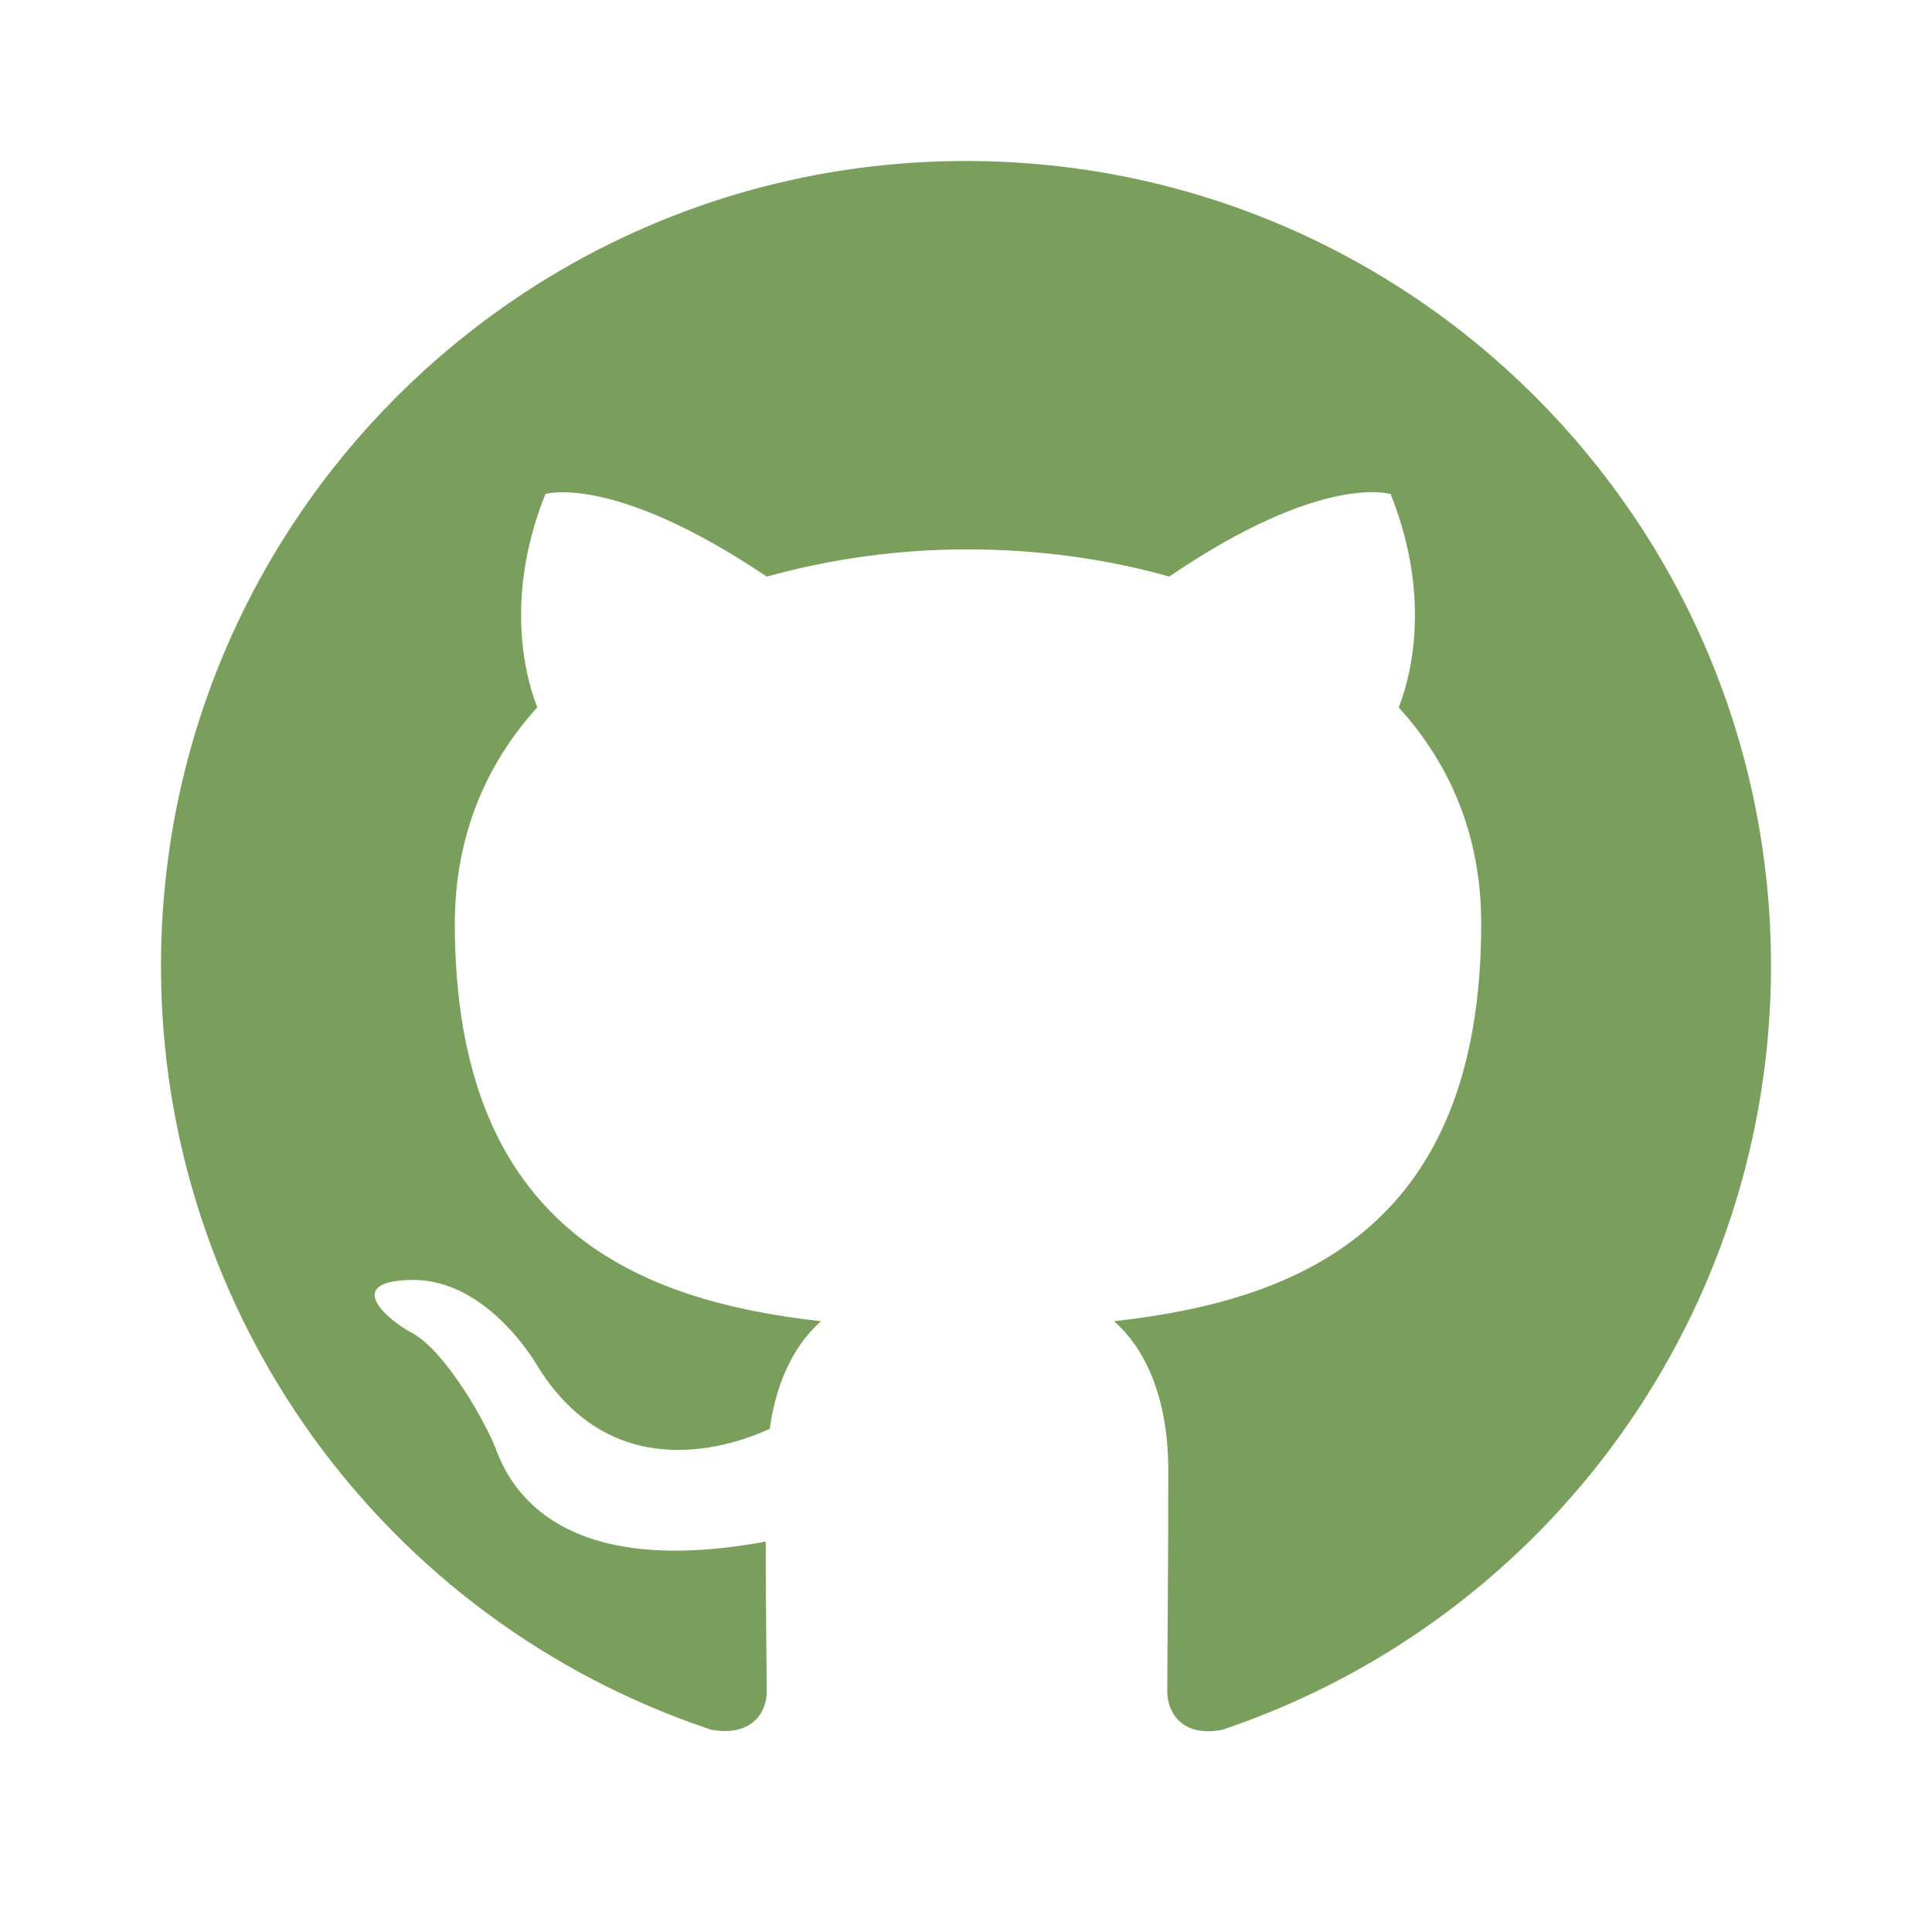
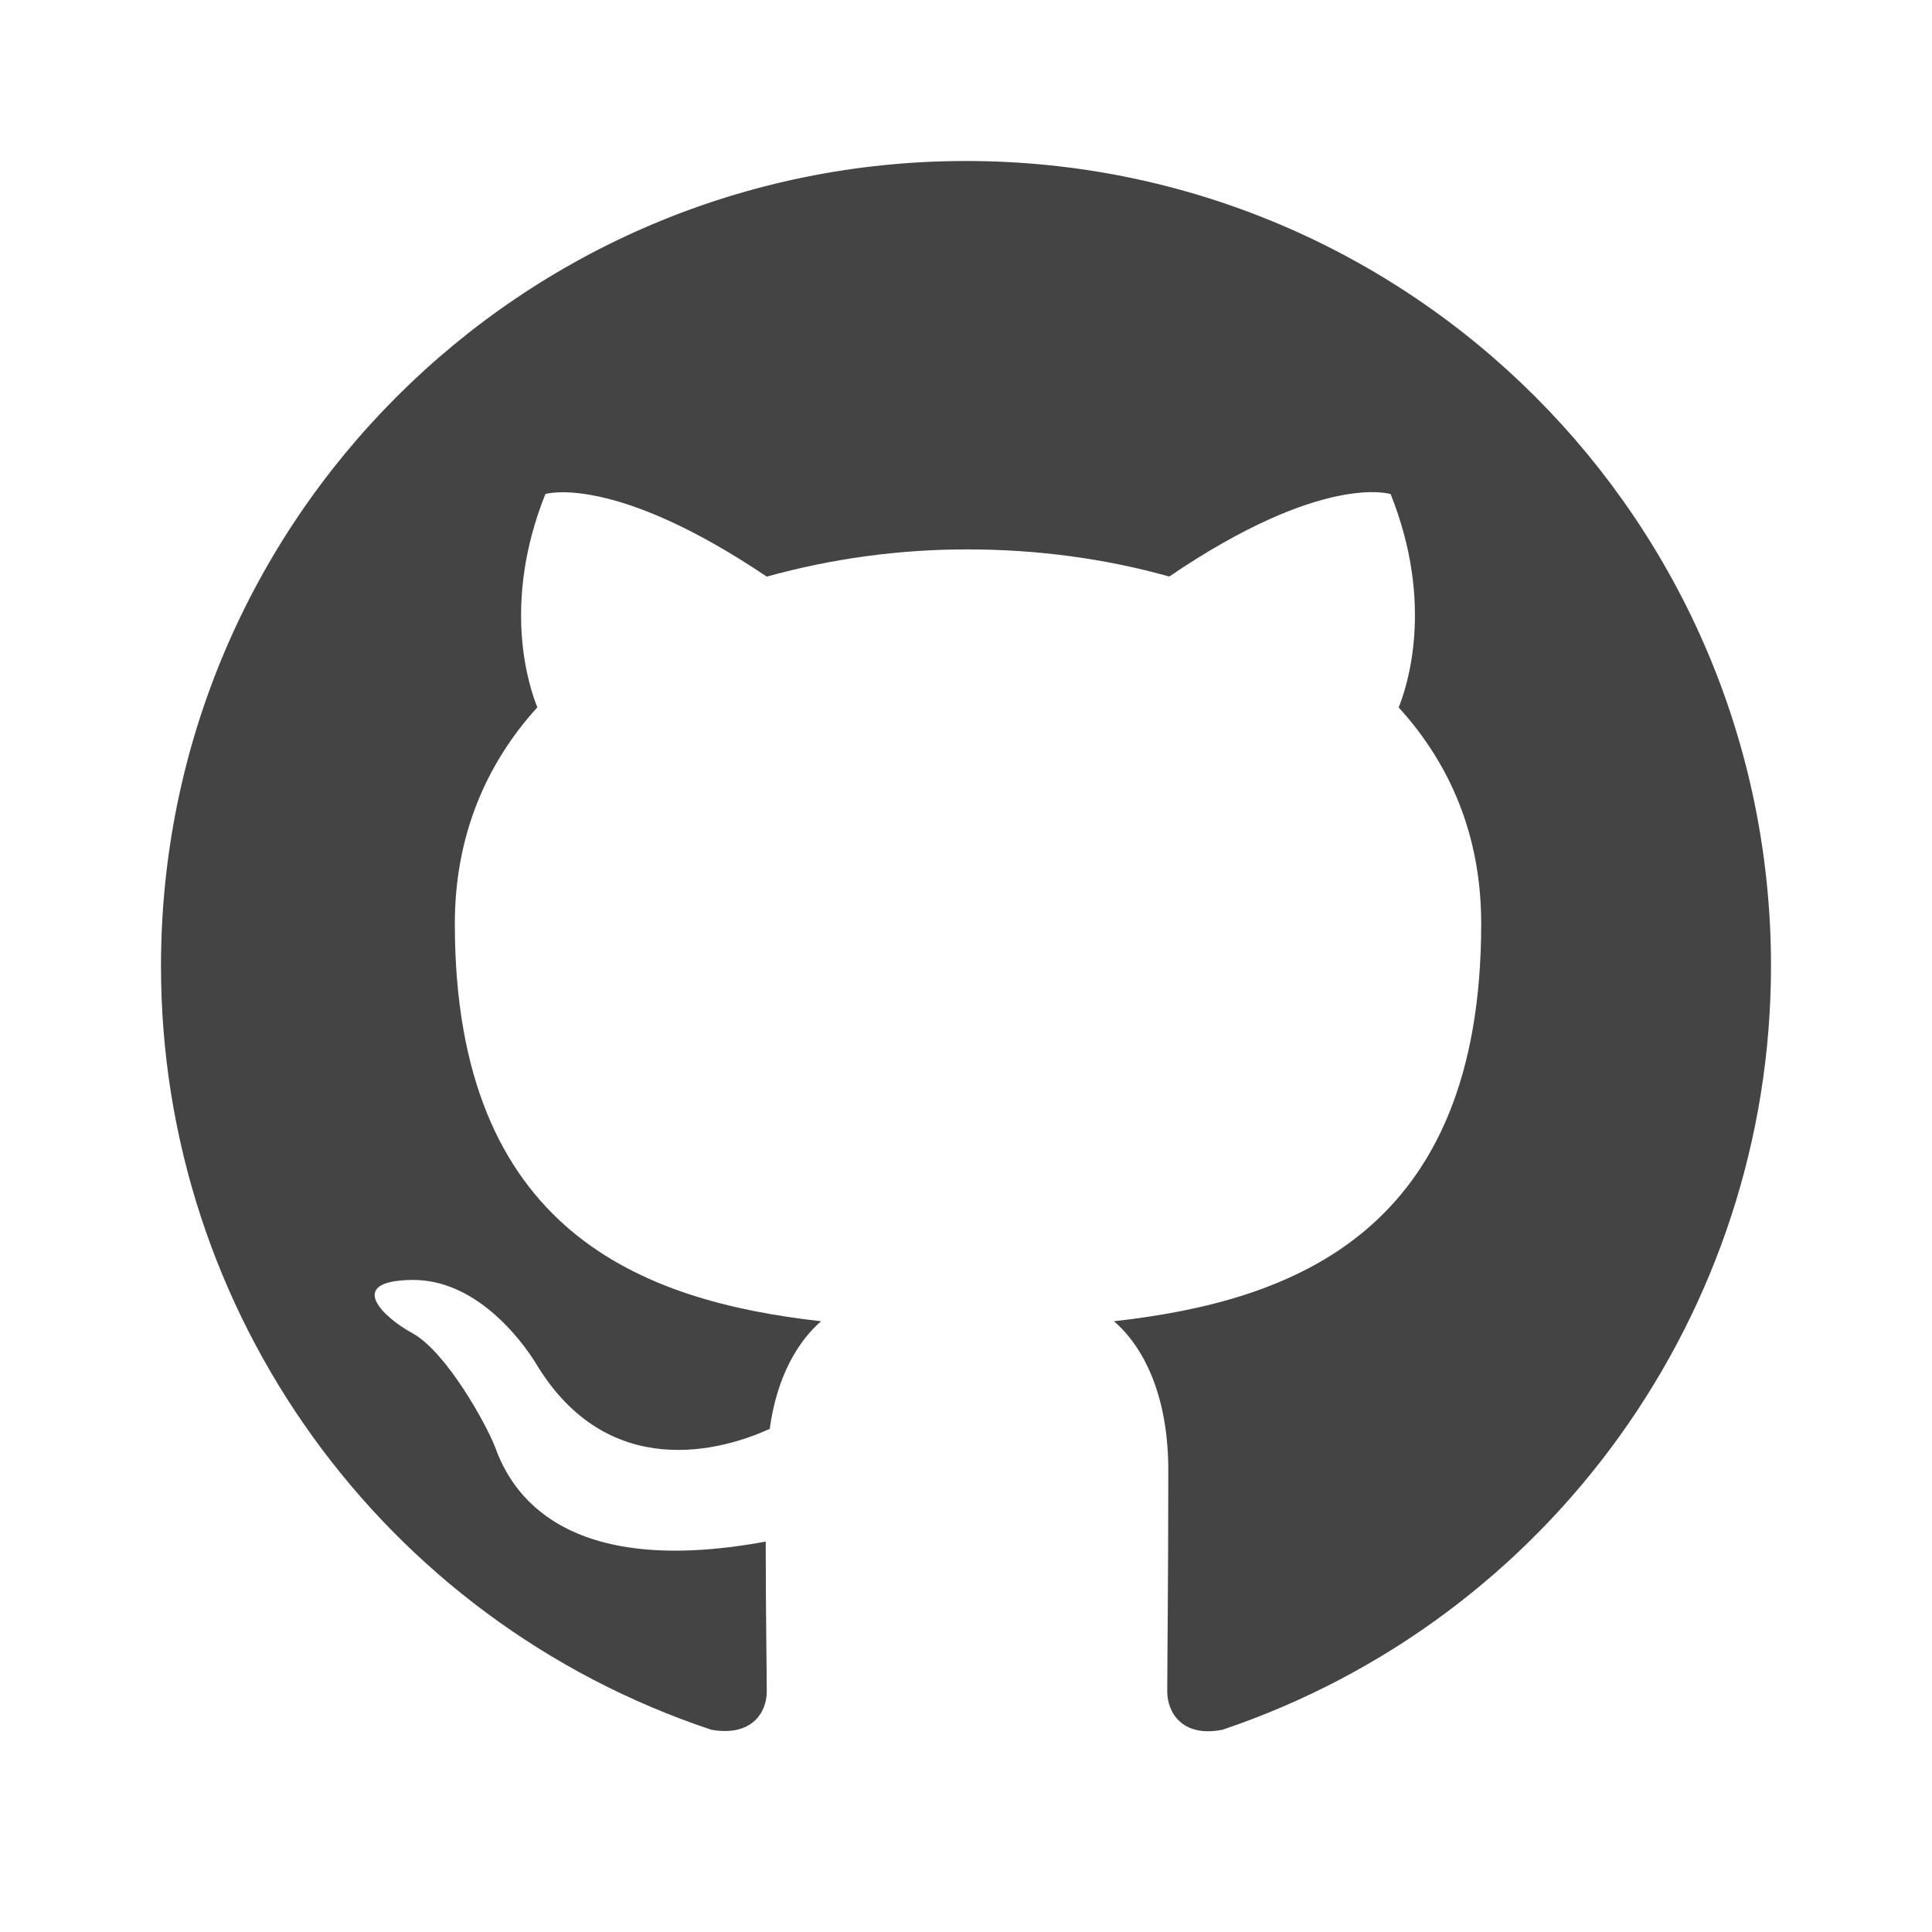
- <svg xmlns="http://www.w3.org/2000/svg" viewBox="0 0 24 24" width="24" height="24">
+ <svg xmlns="http://www.w3.org/2000/svg" viewBox="0 0 24 24" width="18" height="18">
  <path fill="none" d="M0 0h24v24H0z" />
-   <path d="M12 2C6.475 2 2 6.475 2 12a9.994 9.994 0 0 0 6.838 9.488c.5.087.687-.213.687-.476 0-.237-.013-1.024-.013-1.862-2.512.463-3.162-.612-3.362-1.175-.113-.288-.6-1.175-1.025-1.413-.35-.187-.85-.65-.013-.662.788-.013 1.35.725 1.538 1.025.9 1.512 2.338 1.087 2.912.825.088-.65.35-1.087.638-1.337-2.225-.25-4.55-1.113-4.55-4.938 0-1.088.387-1.987 1.025-2.688-.1-.25-.45-1.275.1-2.65 0 0 .837-.262 2.75 1.026a9.28 9.28 0 0 1 2.5-.338c.85 0 1.7.112 2.5.337 1.912-1.3 2.75-1.024 2.75-1.024.55 1.375.2 2.4.1 2.65.637.7 1.025 1.587 1.025 2.687 0 3.838-2.337 4.688-4.562 4.938.362.312.675.912.675 1.85 0 1.337-.013 2.412-.013 2.75 0 .262.188.574.688.474A10.016 10.016 0 0 0 22 12c0-5.525-4.475-10-10-10z" fill="#7a9e5c" />
+   <path d="M12 2C6.475 2 2 6.475 2 12a9.994 9.994 0 0 0 6.838 9.488c.5.087.687-.213.687-.476 0-.237-.013-1.024-.013-1.862-2.512.463-3.162-.612-3.362-1.175-.113-.288-.6-1.175-1.025-1.413-.35-.187-.85-.65-.013-.662.788-.013 1.35.725 1.538 1.025.9 1.512 2.338 1.087 2.912.825.088-.65.35-1.087.638-1.337-2.225-.25-4.55-1.113-4.55-4.938 0-1.088.387-1.987 1.025-2.688-.1-.25-.45-1.275.1-2.65 0 0 .837-.262 2.75 1.026a9.28 9.28 0 0 1 2.5-.338c.85 0 1.7.112 2.5.337 1.912-1.3 2.75-1.024 2.75-1.024.55 1.375.2 2.4.1 2.65.637.7 1.025 1.587 1.025 2.687 0 3.838-2.337 4.688-4.562 4.938.362.312.675.912.675 1.85 0 1.337-.013 2.412-.013 2.75 0 .262.188.574.688.474A10.016 10.016 0 0 0 22 12c0-5.525-4.475-10-10-10z" fill="#444" />
</svg>
